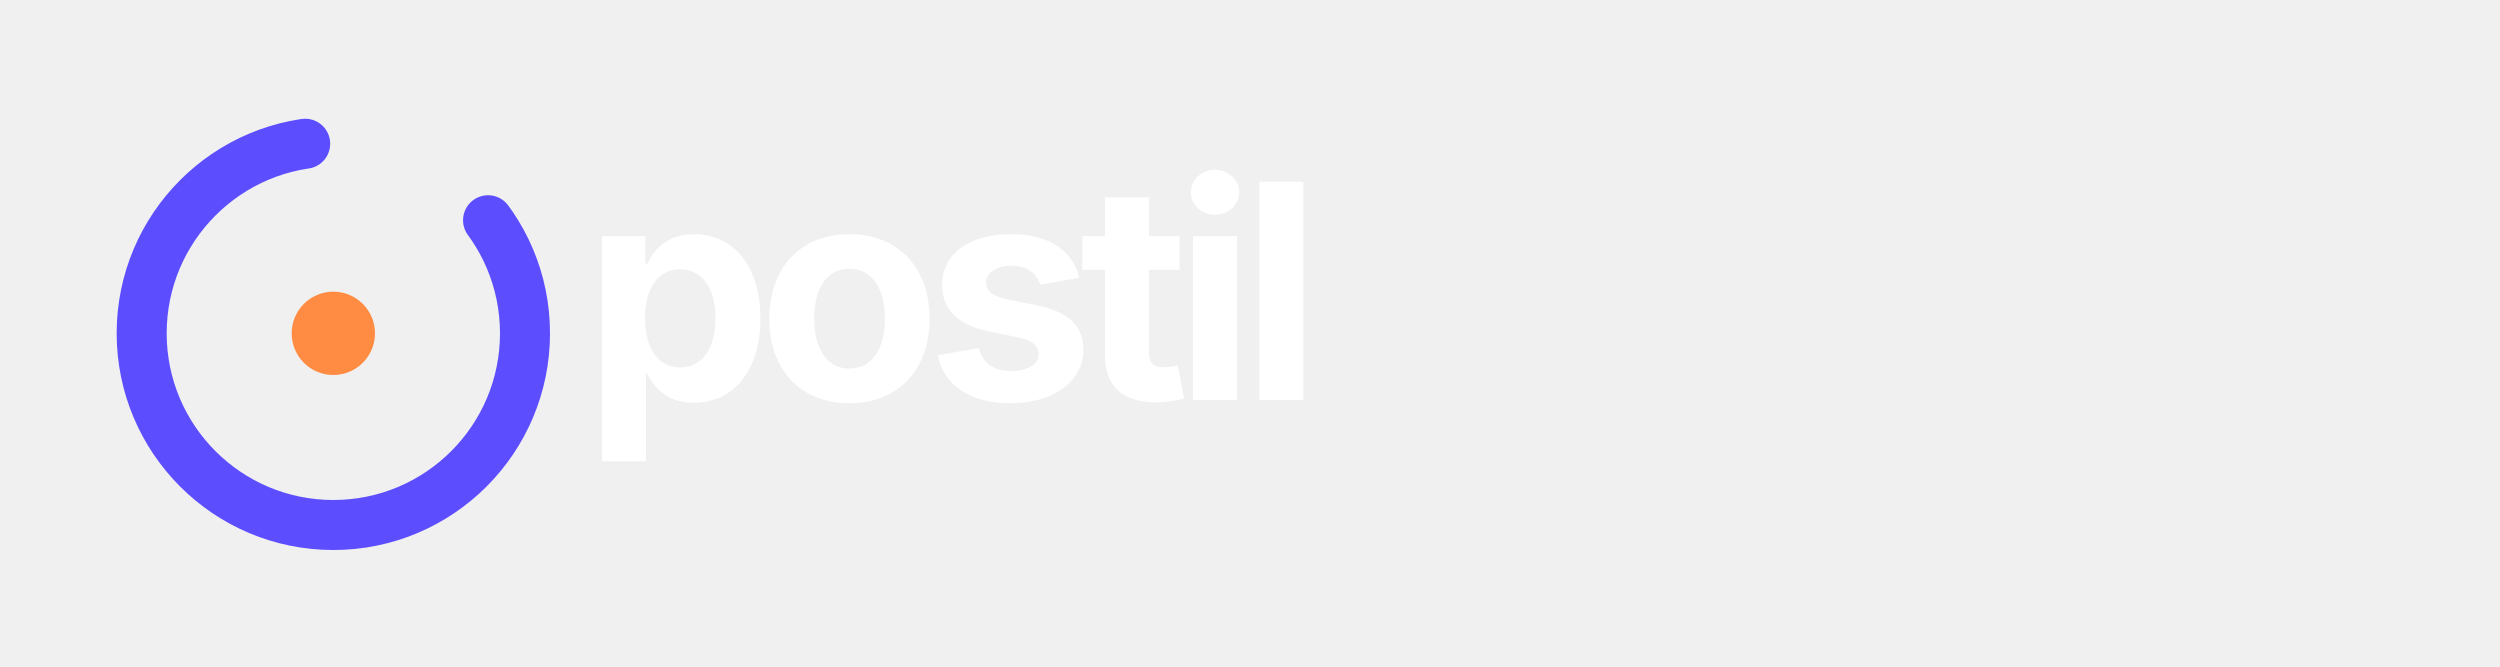
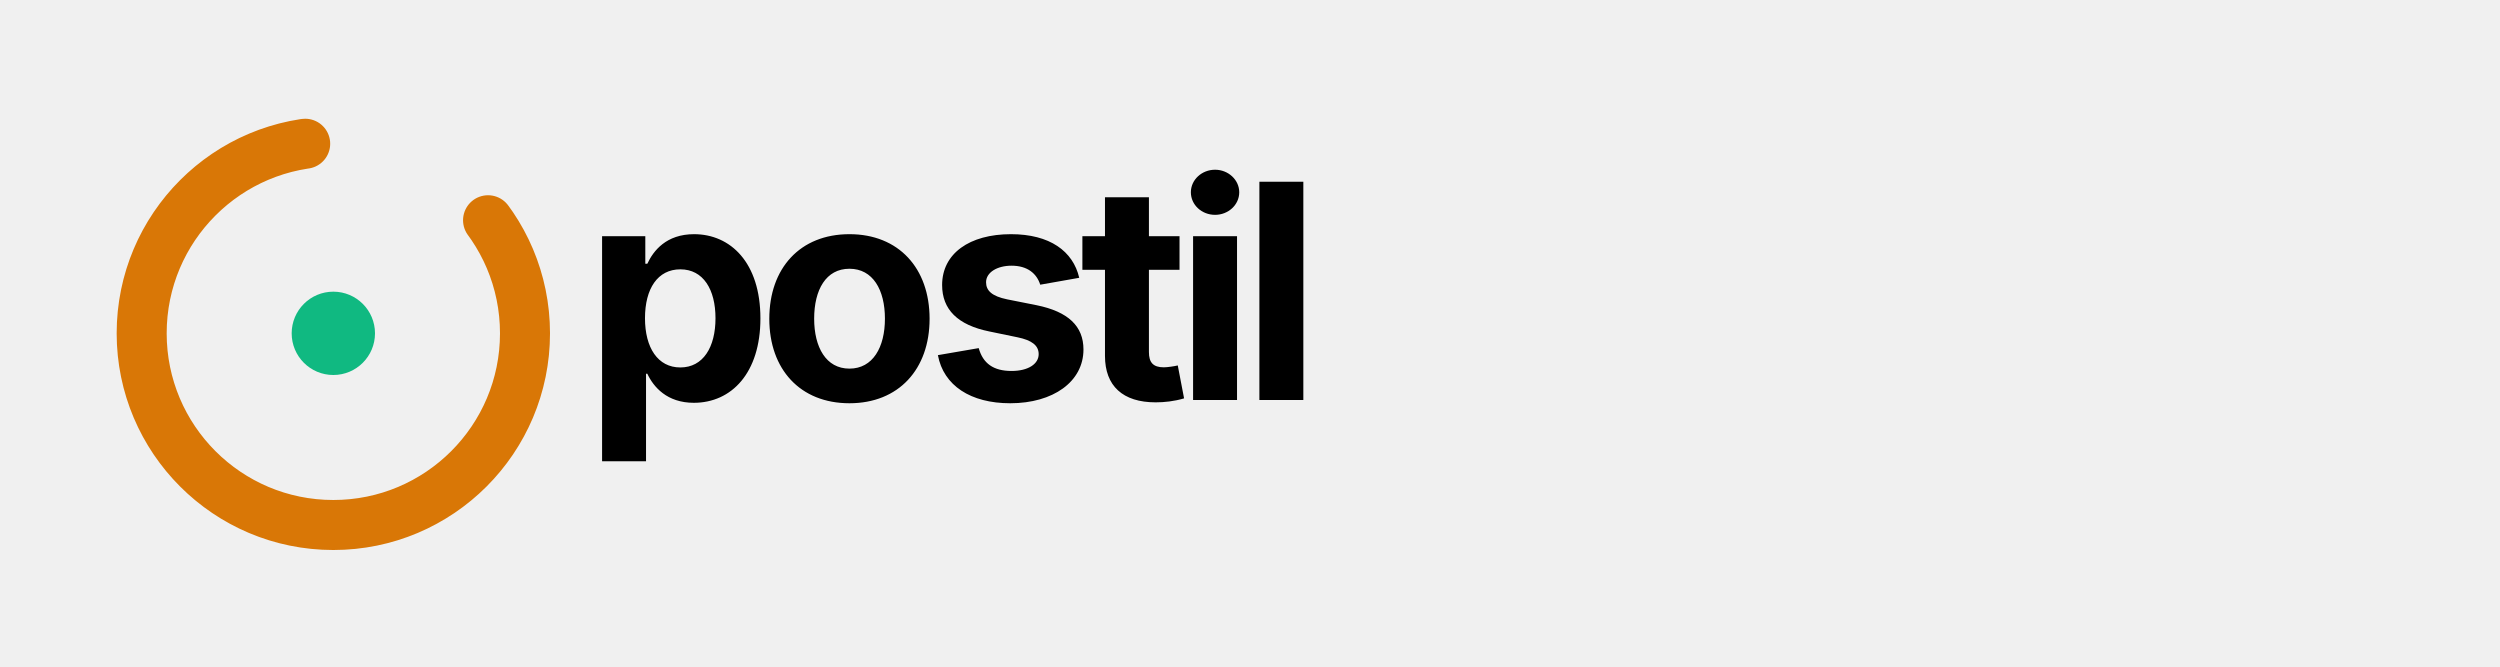
<svg xmlns="http://www.w3.org/2000/svg" viewBox="0 0 600 160" width="600" height="160">
  <g transform="translate(20,20)">
-     <circle cx="60" cy="60" r="46" fill="none" stroke="#5C4DFF" stroke-width="12" stroke-linecap="round" stroke-dasharray="210 50" />
-     <circle cx="60" cy="60" r="10" fill="#FF8C42" />
+     <circle cx="60" cy="60" r="46" fill="none" stroke="#D97706" stroke-width="12" stroke-linecap="round" stroke-dasharray="210 50" />
+     <circle cx="60" cy="60" r="10" fill="#10B981" />
  </g>
-   <text x="140" y="96" font-family="Inter, system-ui, -apple-system, sans-serif" font-size="72" font-weight="700" fill="#FFFFFF" letter-spacing="-0.05em">postil</text>
+   <text x="140" y="96" font-family="Inter, system-ui, -apple-system, sans-serif" font-size="72" font-weight="700" fill="currentColor" letter-spacing="-0.05em">postil</text>
</svg>
